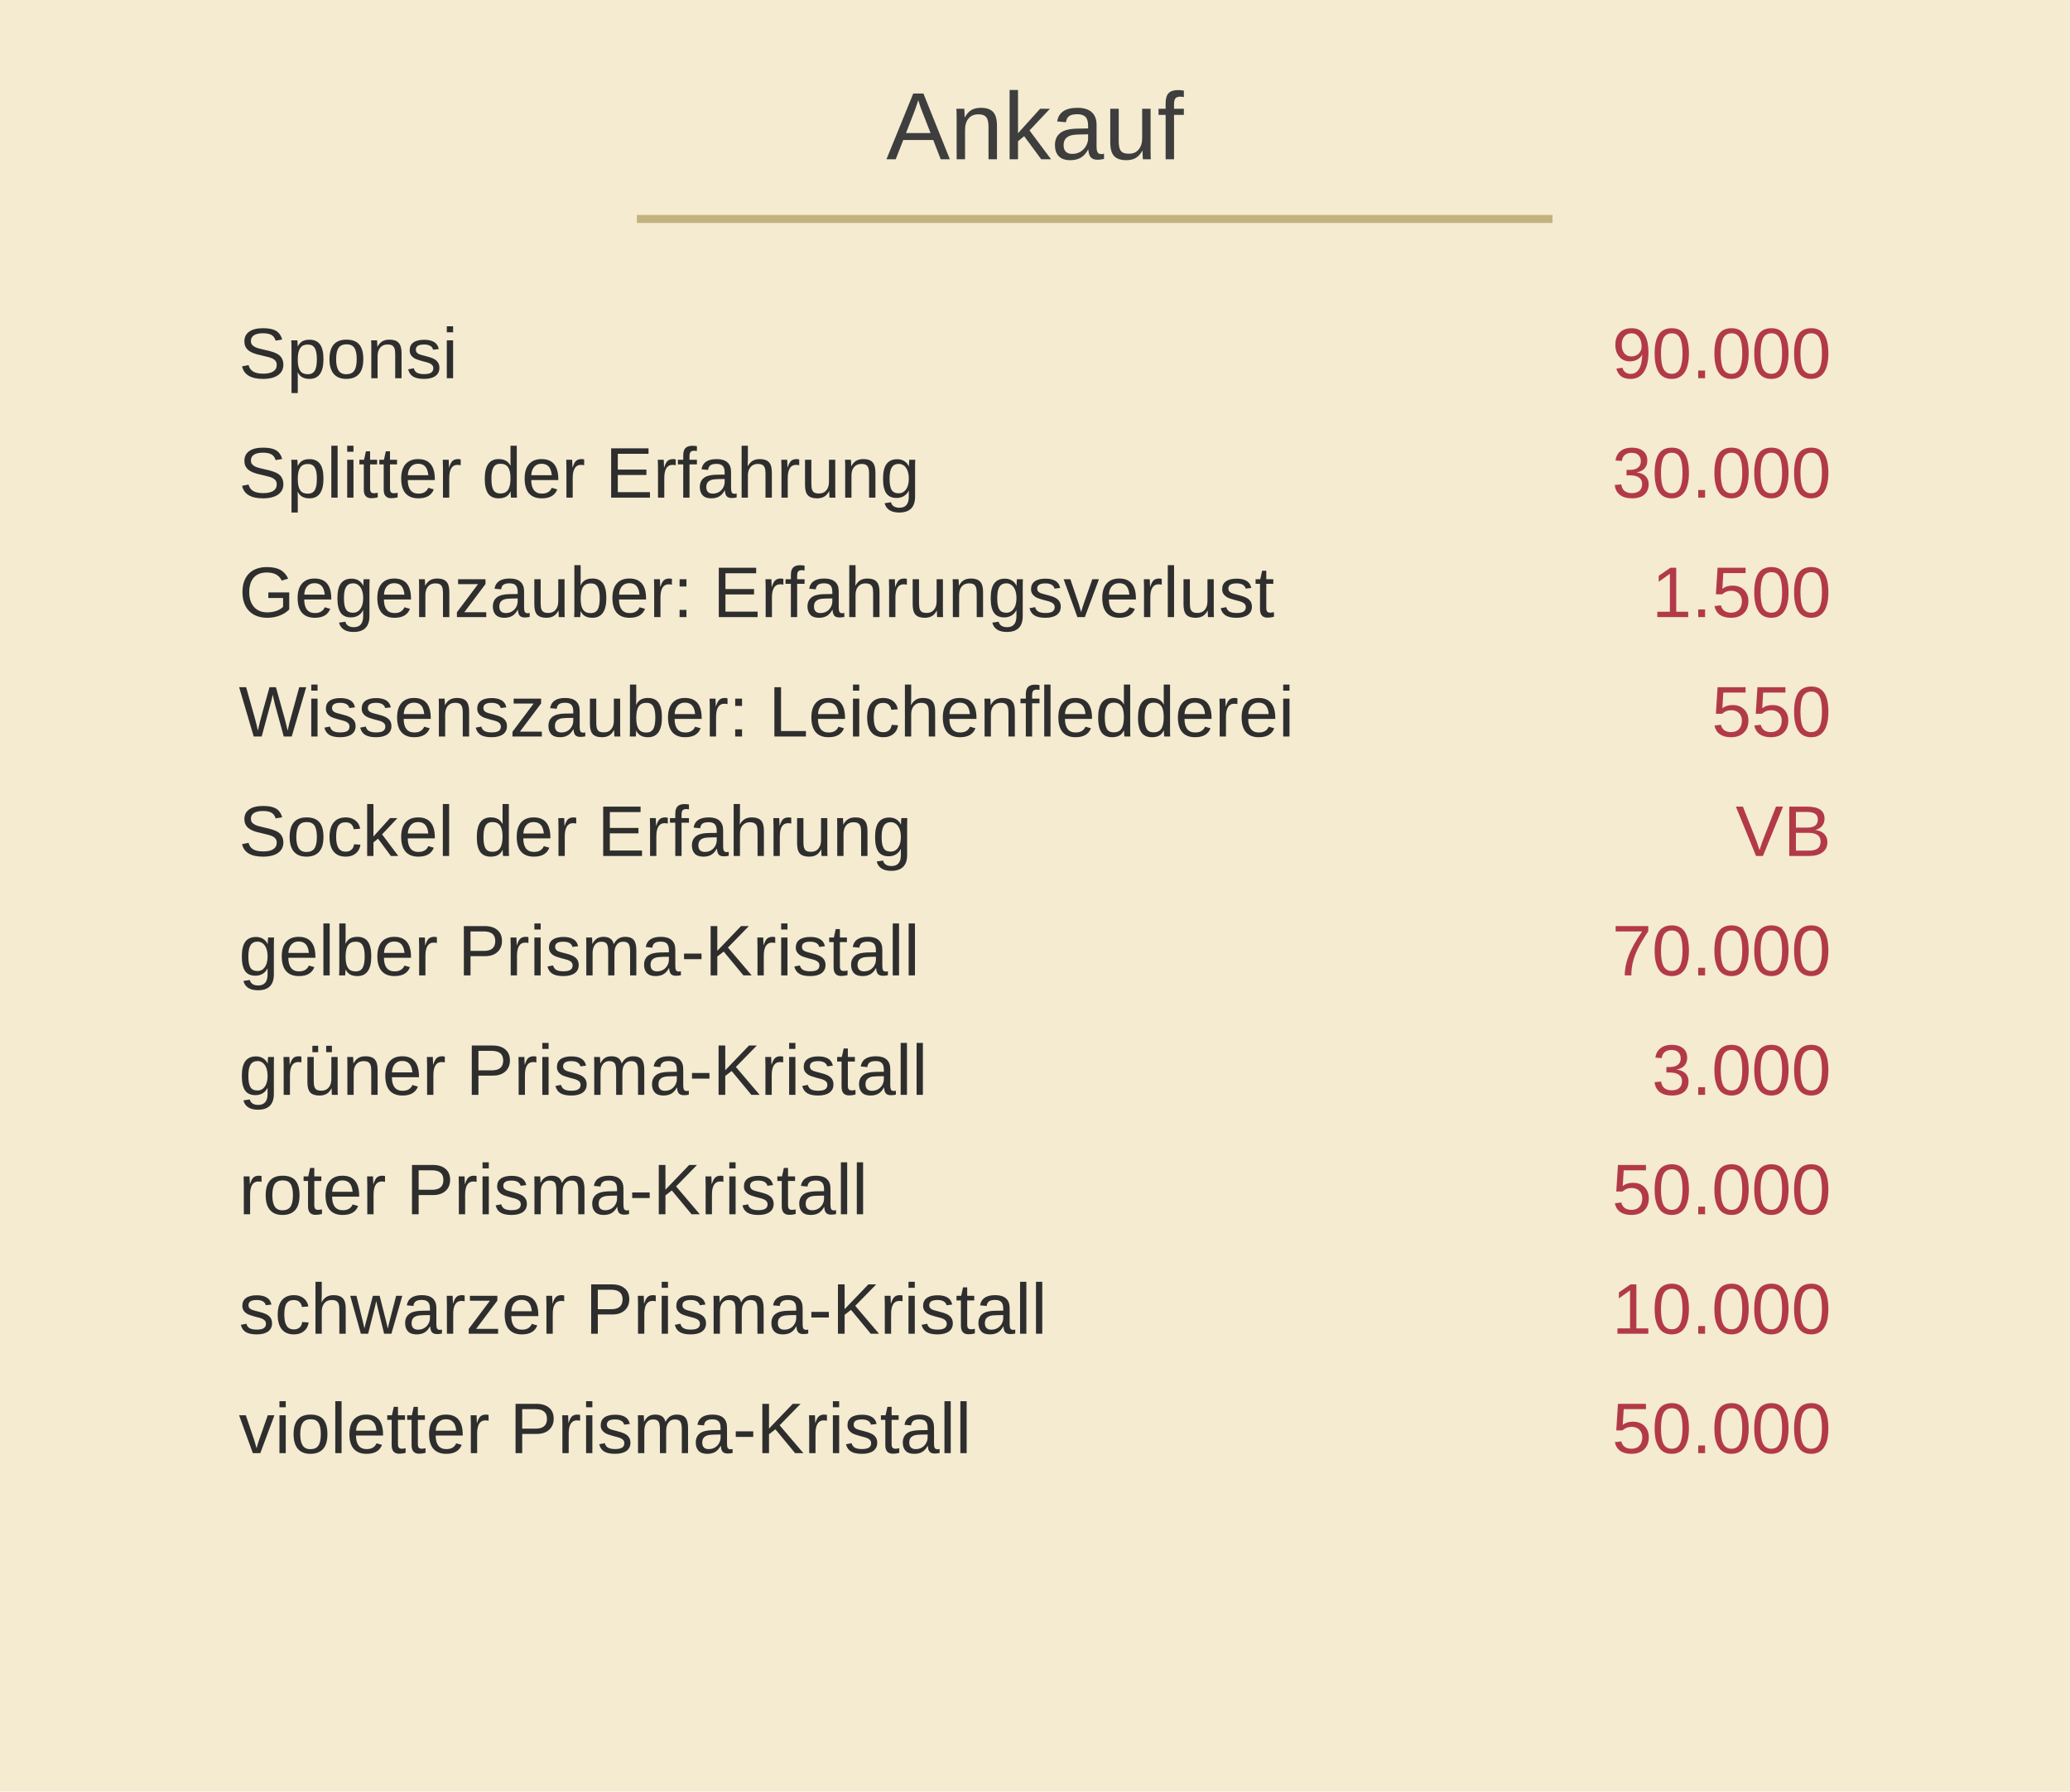
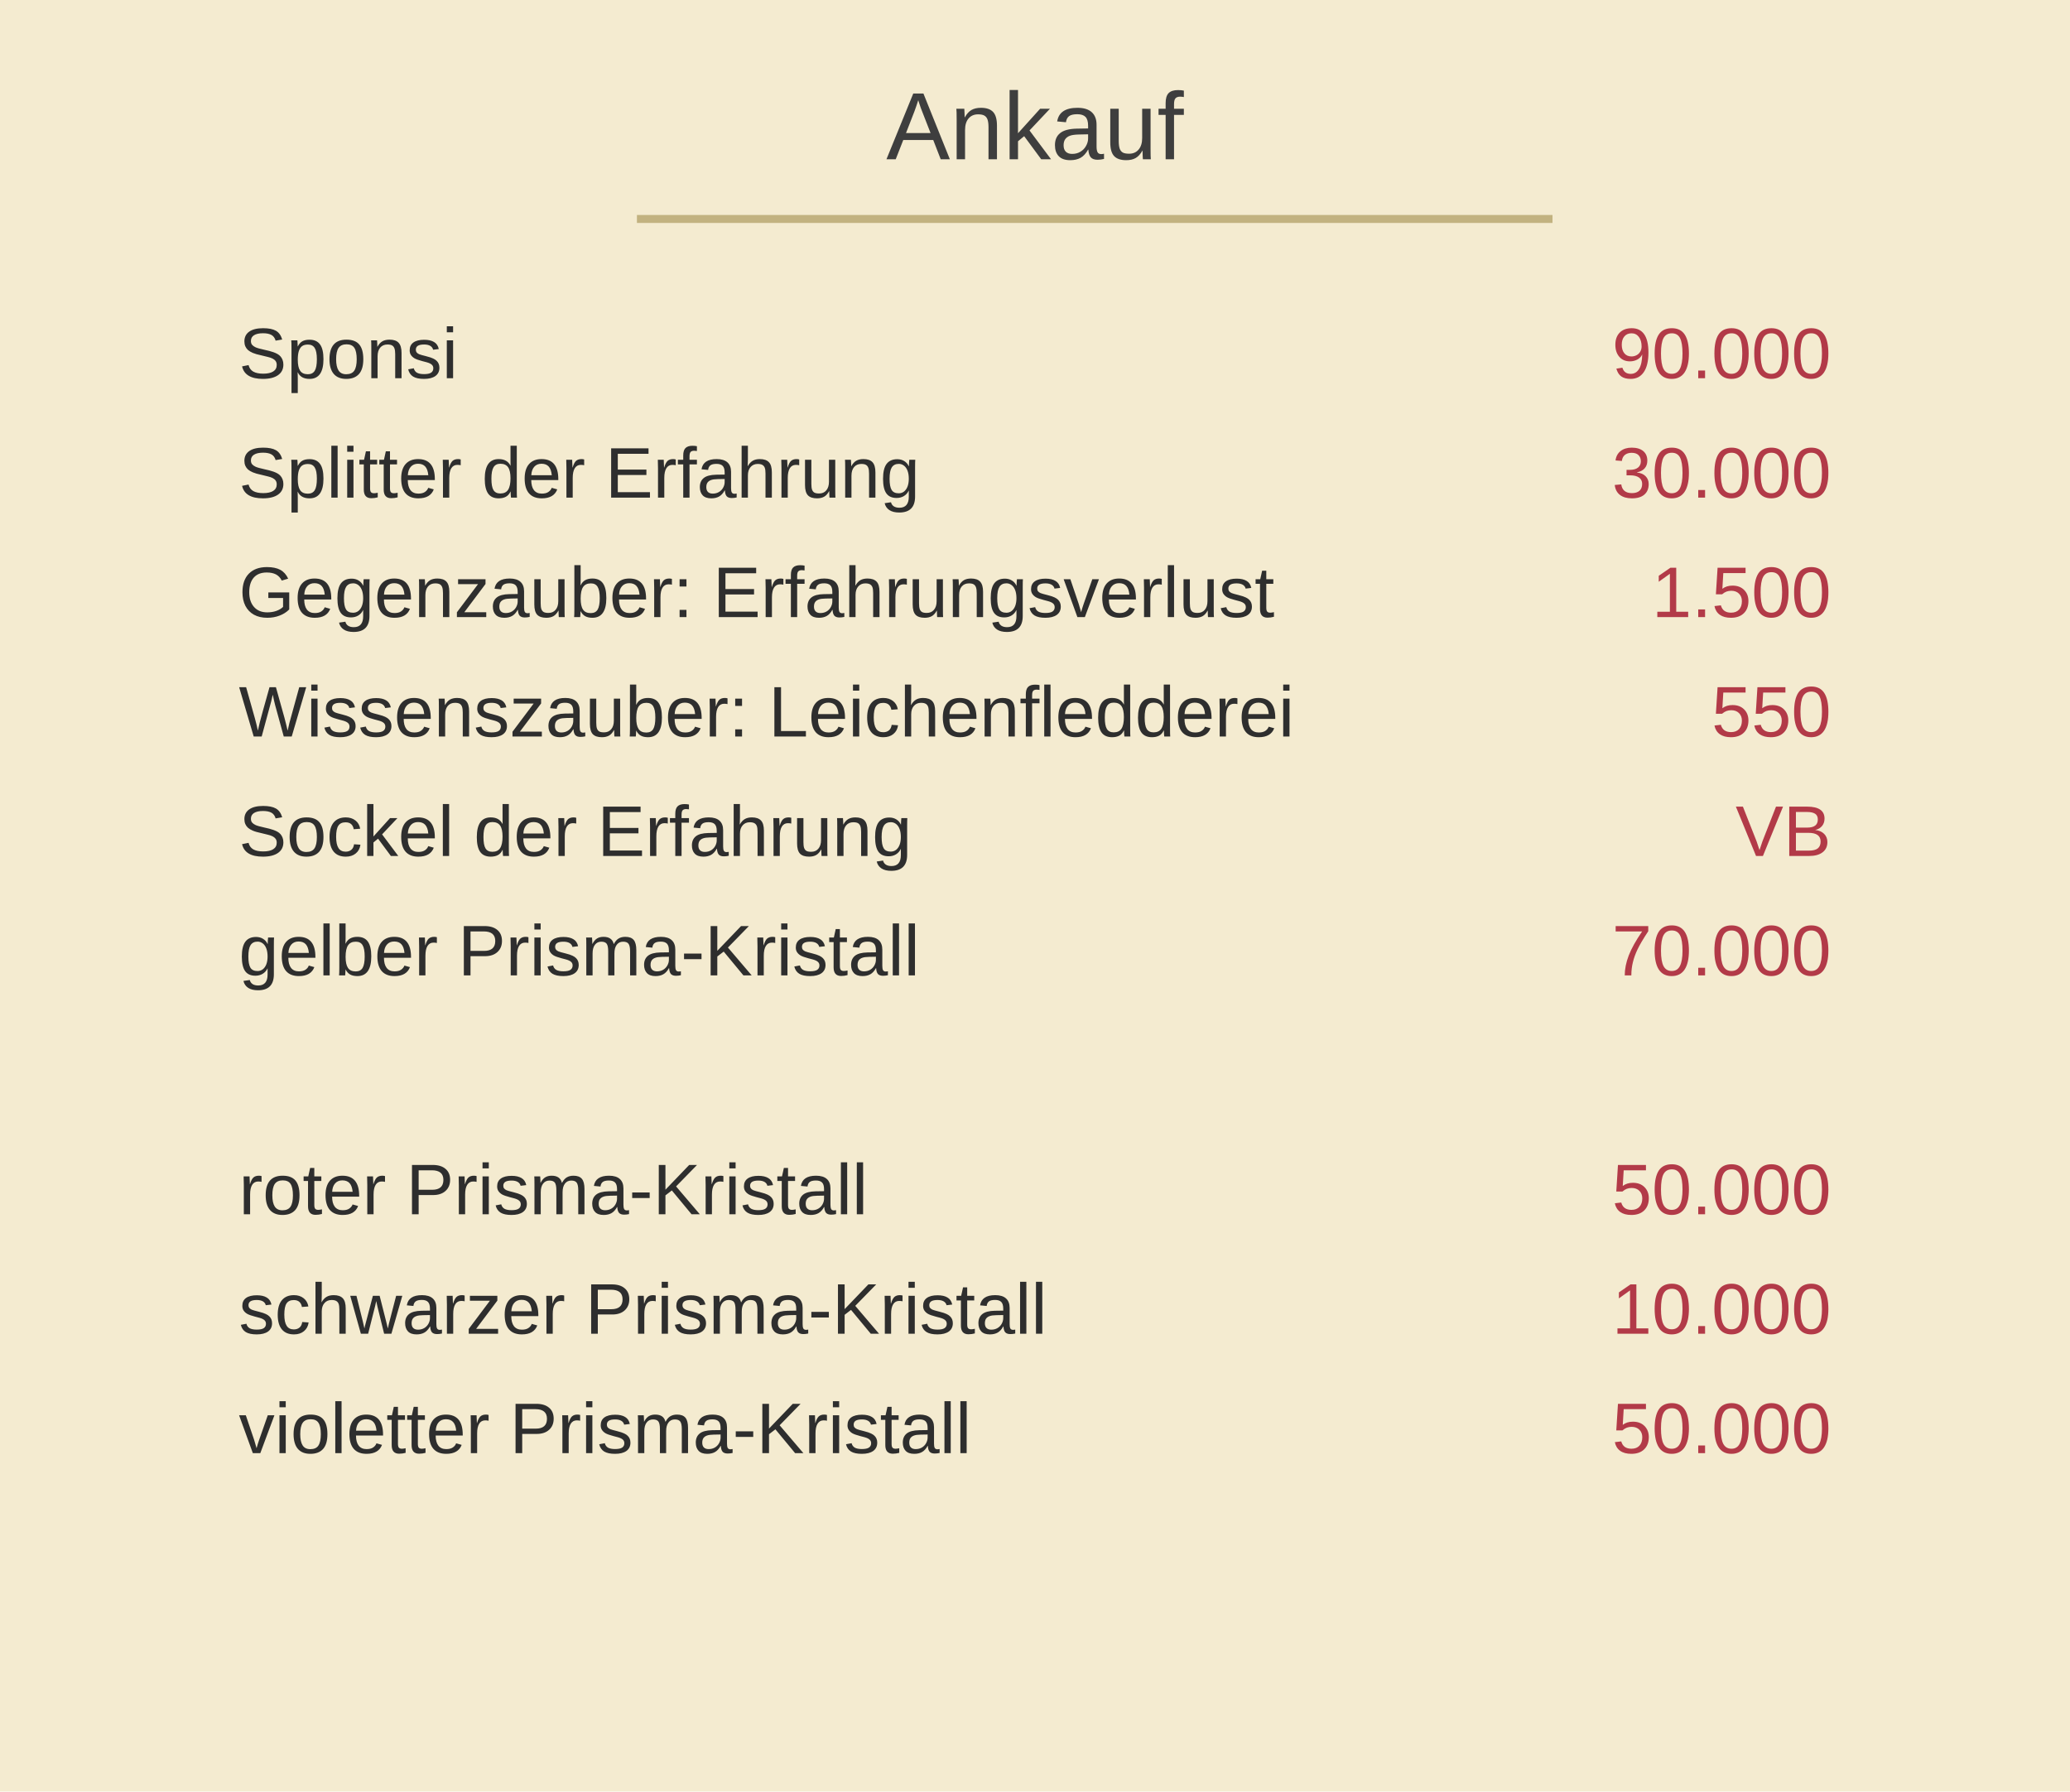
<svg xmlns="http://www.w3.org/2000/svg" width="520" height="450">
  <rect width="100%" height="100%" fill="#F4EBD0" />
  <text x="260" y="40" font-size="24" fill="#3E3E3E" font-family="Arial" text-anchor="middle">
    Ankauf
  </text>
  <line x1="160" y1="55" x2="390" y2="55" stroke="#C2B280" stroke-width="2" />
  <text x="60" y="95" font-size="18" fill="#2E2E2E" font-family="Arial">Sponsi</text>
  <text x="460" y="95" font-size="18" fill="#B23A48" font-family="Arial" text-anchor="end">90.000</text>
  <text x="60" y="125" font-size="18" fill="#2E2E2E" font-family="Arial">Splitter der Erfahrung</text>
  <text x="460" y="125" font-size="18" fill="#B23A48" font-family="Arial" text-anchor="end">30.000</text>
  <text x="60" y="155" font-size="18" fill="#2E2E2E" font-family="Arial">Gegenzauber: Erfahrungsverlust</text>
  <text x="460" y="155" font-size="18" fill="#B23A48" font-family="Arial" text-anchor="end">1.500</text>
  <text x="60" y="185" font-size="18" fill="#2E2E2E" font-family="Arial">Wissenszauber: Leichenfledderei</text>
  <text x="460" y="185" font-size="18" fill="#B23A48" font-family="Arial" text-anchor="end">550</text>
  <text x="60" y="215" font-size="18" fill="#2E2E2E" font-family="Arial">Sockel der Erfahrung</text>
  <text x="460" y="215" font-size="18" fill="#B23A48" font-family="Arial" text-anchor="end">VB</text>
  <text x="60" y="245" font-size="18" fill="#2E2E2E" font-family="Arial">gelber Prisma-Kristall</text>
  <text x="460" y="245" font-size="18" fill="#B23A48" font-family="Arial" text-anchor="end">70.000</text>
-   <text x="60" y="275" font-size="18" fill="#2E2E2E" font-family="Arial">grüner Prisma-Kristall</text>
-   <text x="460" y="275" font-size="18" fill="#B23A48" font-family="Arial" text-anchor="end">3.000</text>
  <text x="60" y="305" font-size="18" fill="#2E2E2E" font-family="Arial">roter Prisma-Kristall</text>
  <text x="460" y="305" font-size="18" fill="#B23A48" font-family="Arial" text-anchor="end">50.000</text>
  <text x="60" y="335" font-size="18" fill="#2E2E2E" font-family="Arial">schwarzer Prisma-Kristall</text>
  <text x="460" y="335" font-size="18" fill="#B23A48" font-family="Arial" text-anchor="end">10.000</text>
  <text x="60" y="365" font-size="18" fill="#2E2E2E" font-family="Arial">violetter Prisma-Kristall</text>
  <text x="460" y="365" font-size="18" fill="#B23A48" font-family="Arial" text-anchor="end">50.000</text>
</svg>
